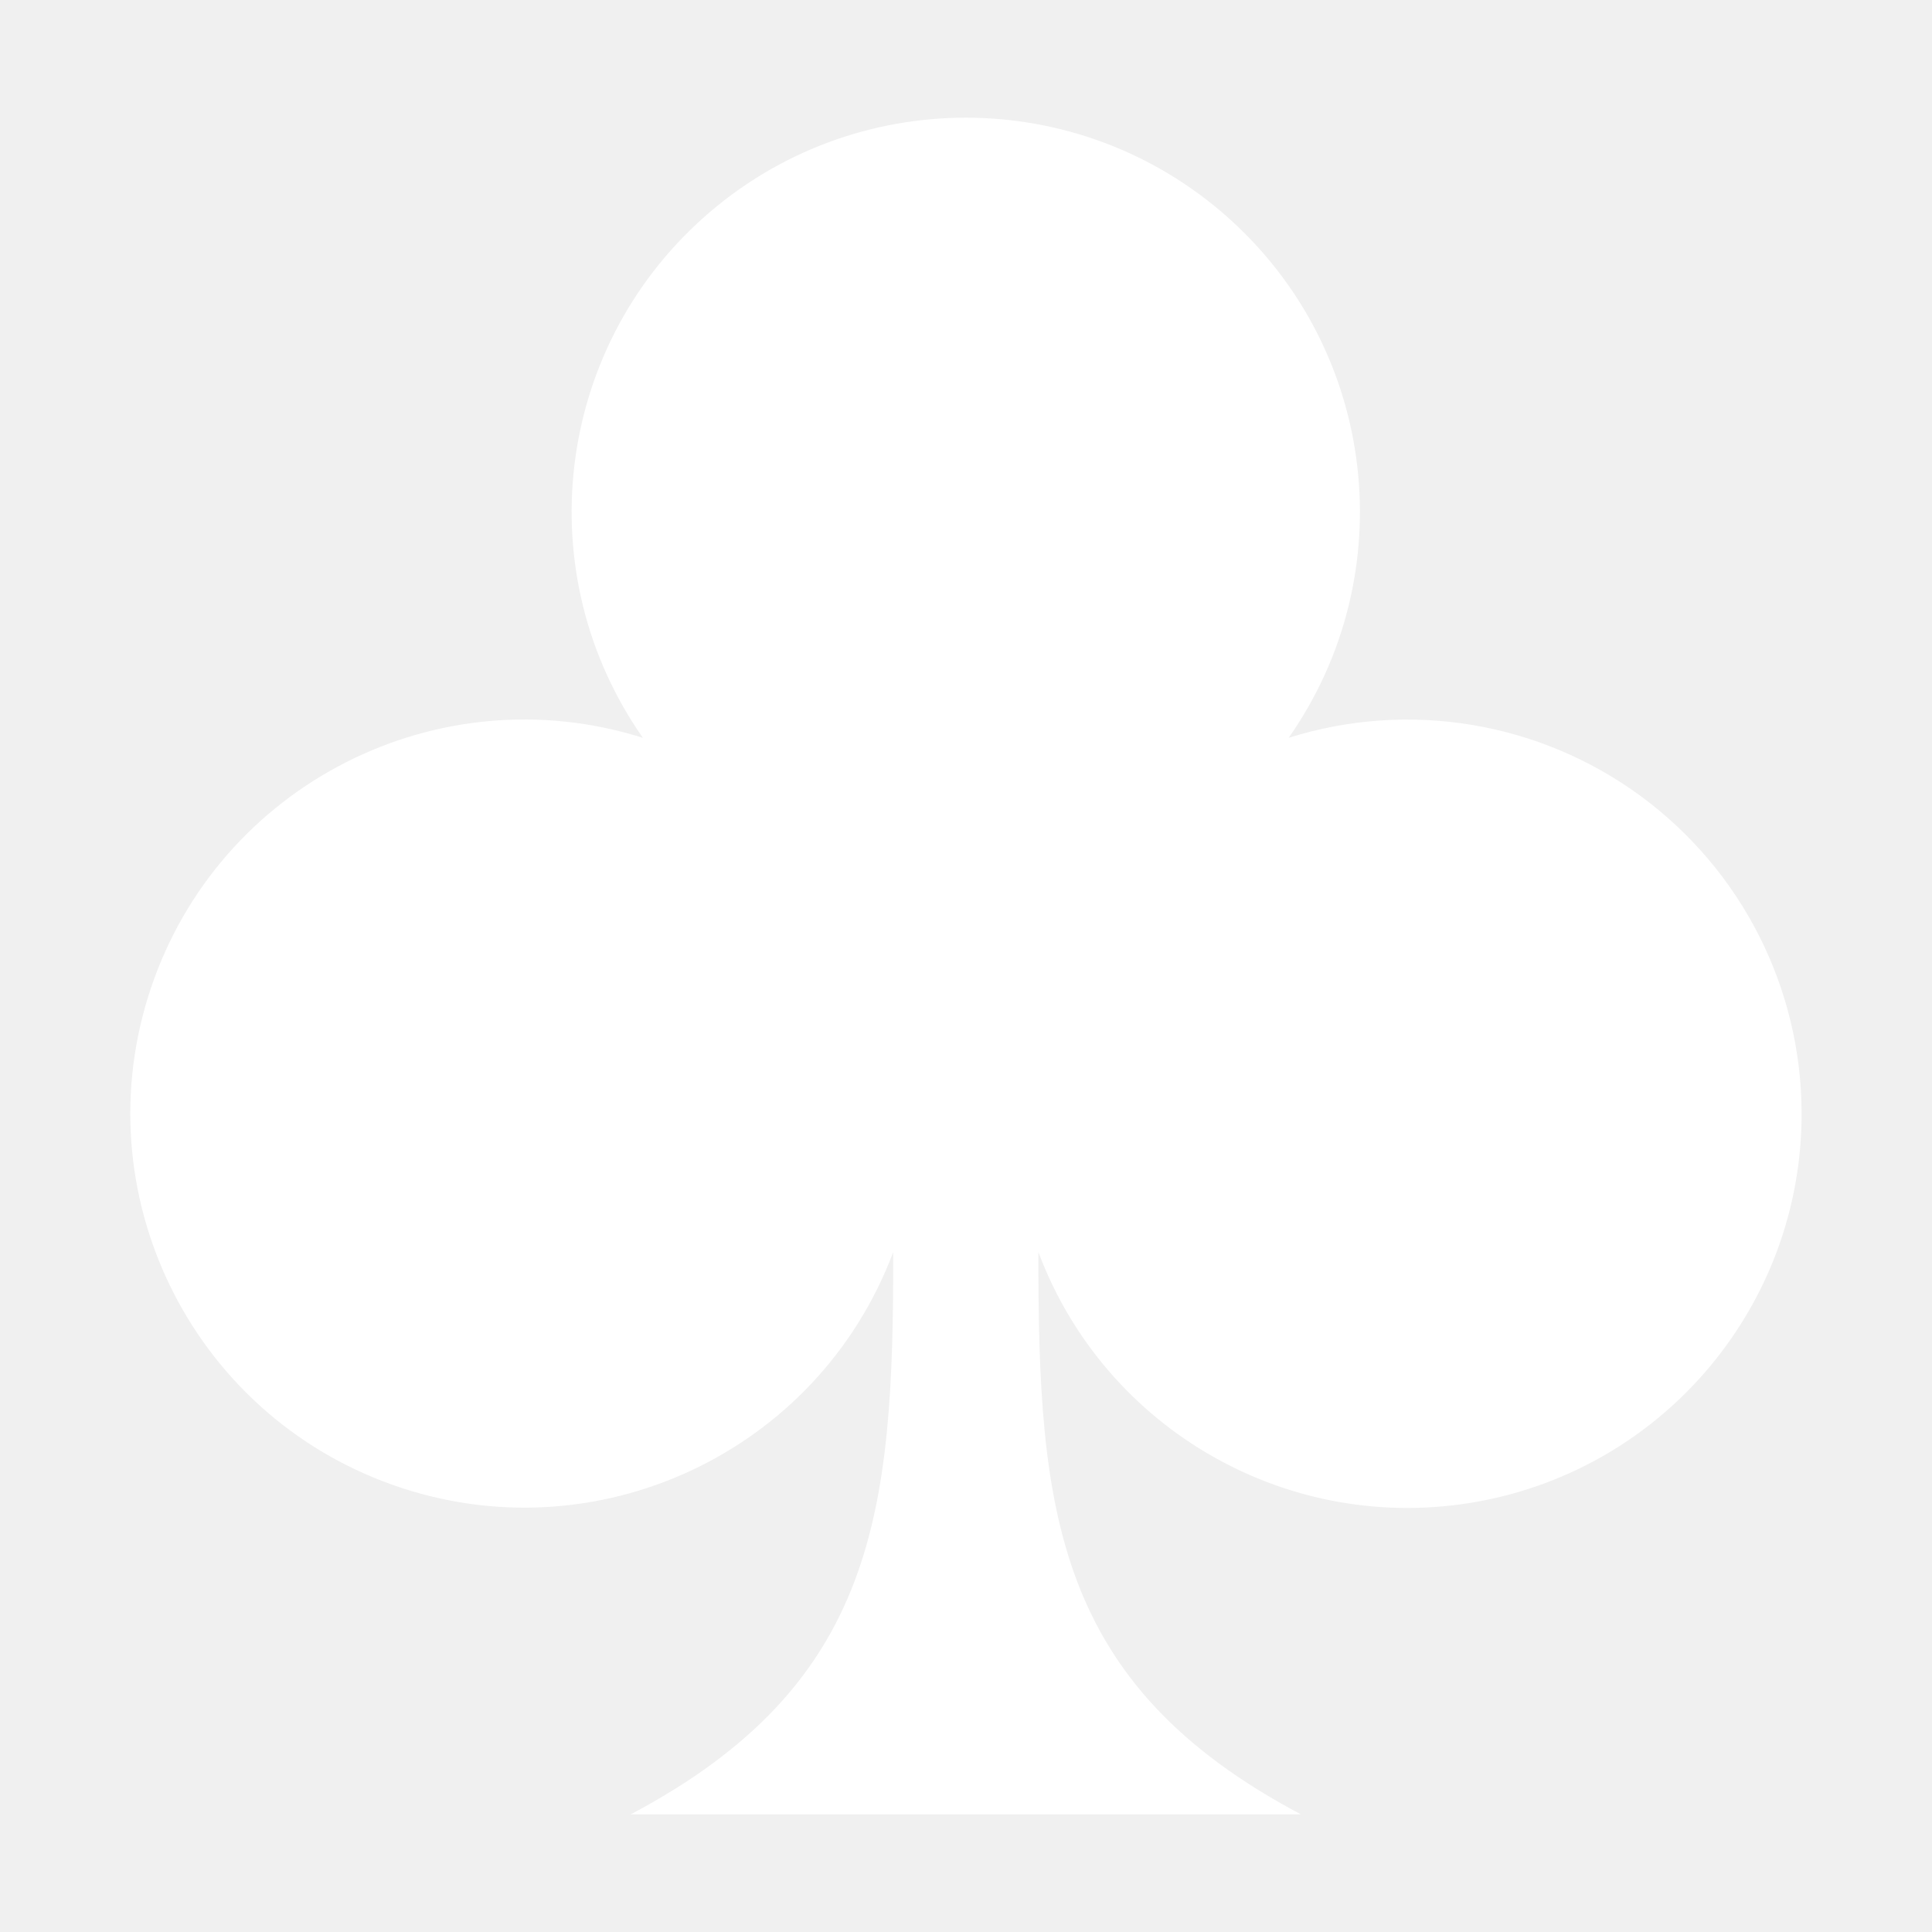
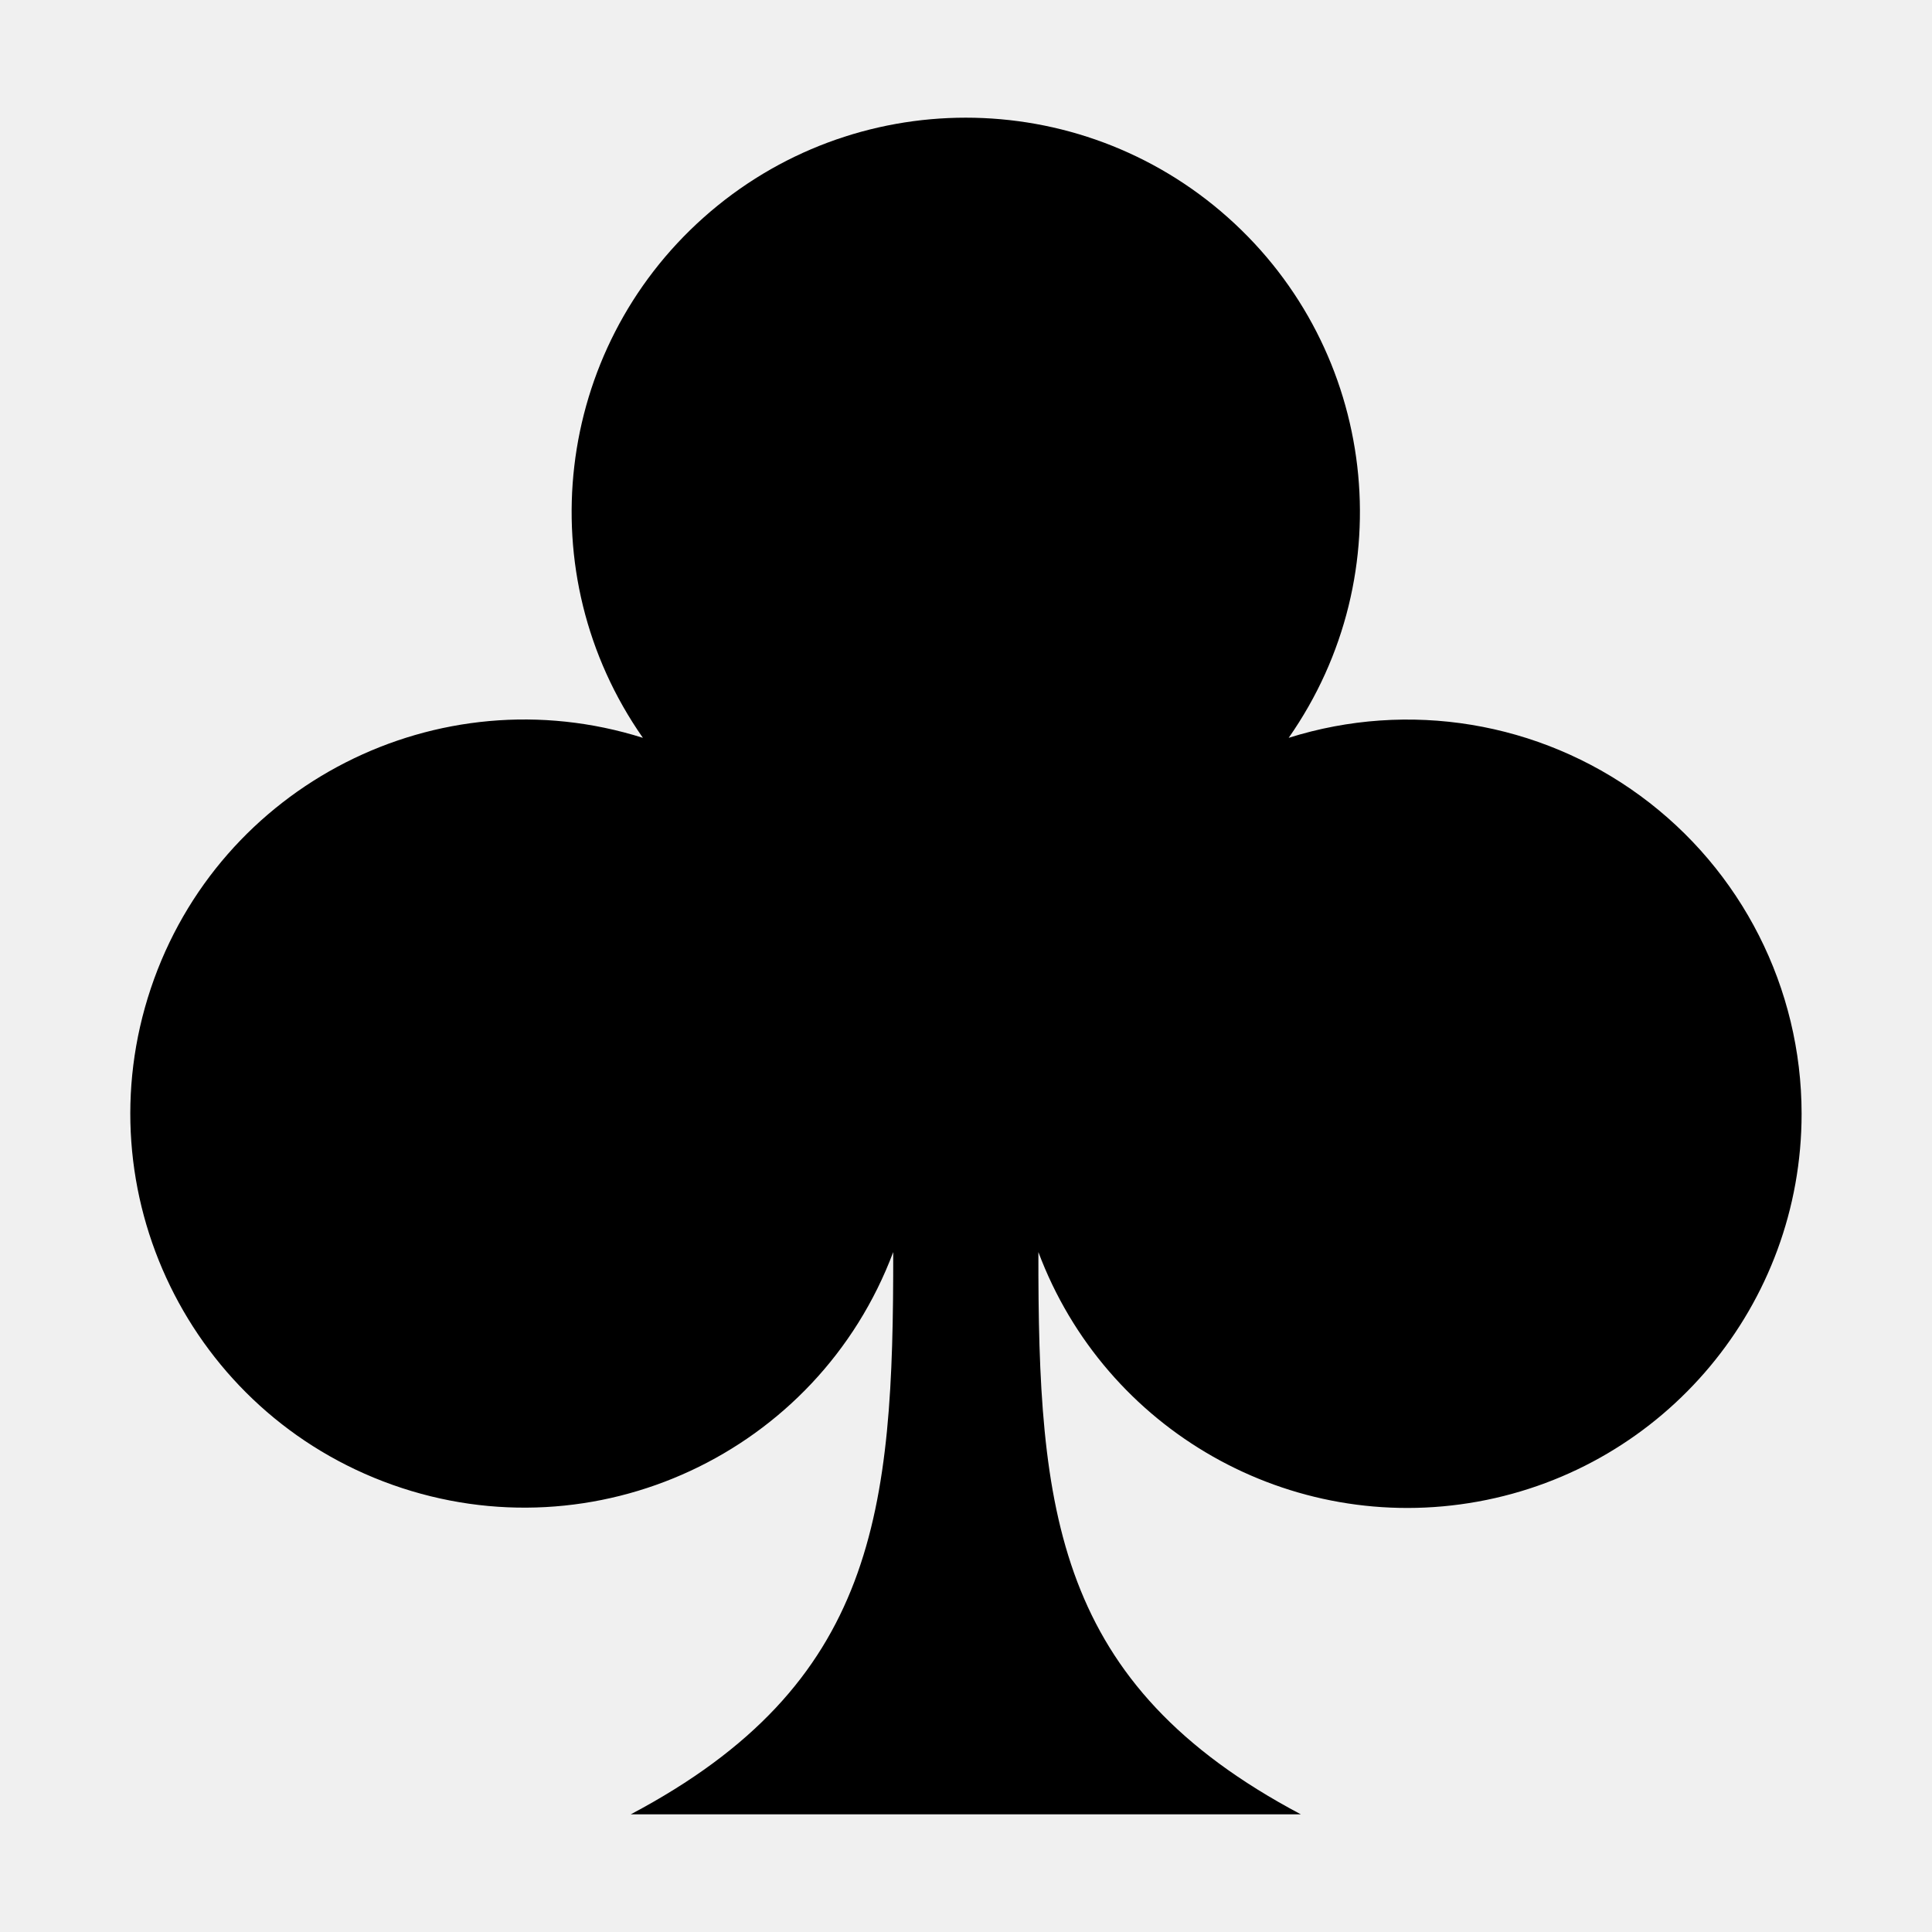
<svg xmlns="http://www.w3.org/2000/svg" viewBox="0 0 512 512" style="height: 512px; width: 512px;">
  <g class="" transform="translate(0,0)" style="">
-     <path d="M477.443 295.143a104.45 104.45 0 0 1-202.26 36.67c-.08 68.73 4.33 114.46 69.55 149h-177.57c65.22-34.53 69.63-80.25 69.55-149a104.41 104.41 0 1 1-66.34-136.28 104.45 104.45 0 1 1 171.14 0 104.5 104.5 0 0 1 135.93 99.61z" fill="#fff" fill-opacity="1" />
+     <path d="M477.443 295.143a104.45 104.45 0 0 1-202.26 36.67c-.08 68.73 4.33 114.46 69.55 149h-177.57c65.22-34.53 69.63-80.25 69.55-149a104.41 104.41 0 1 1-66.34-136.28 104.45 104.45 0 1 1 171.14 0 104.5 104.5 0 0 1 135.93 99.61z" fill="#000" fill-opacity="1" />
  </g>
</svg>
